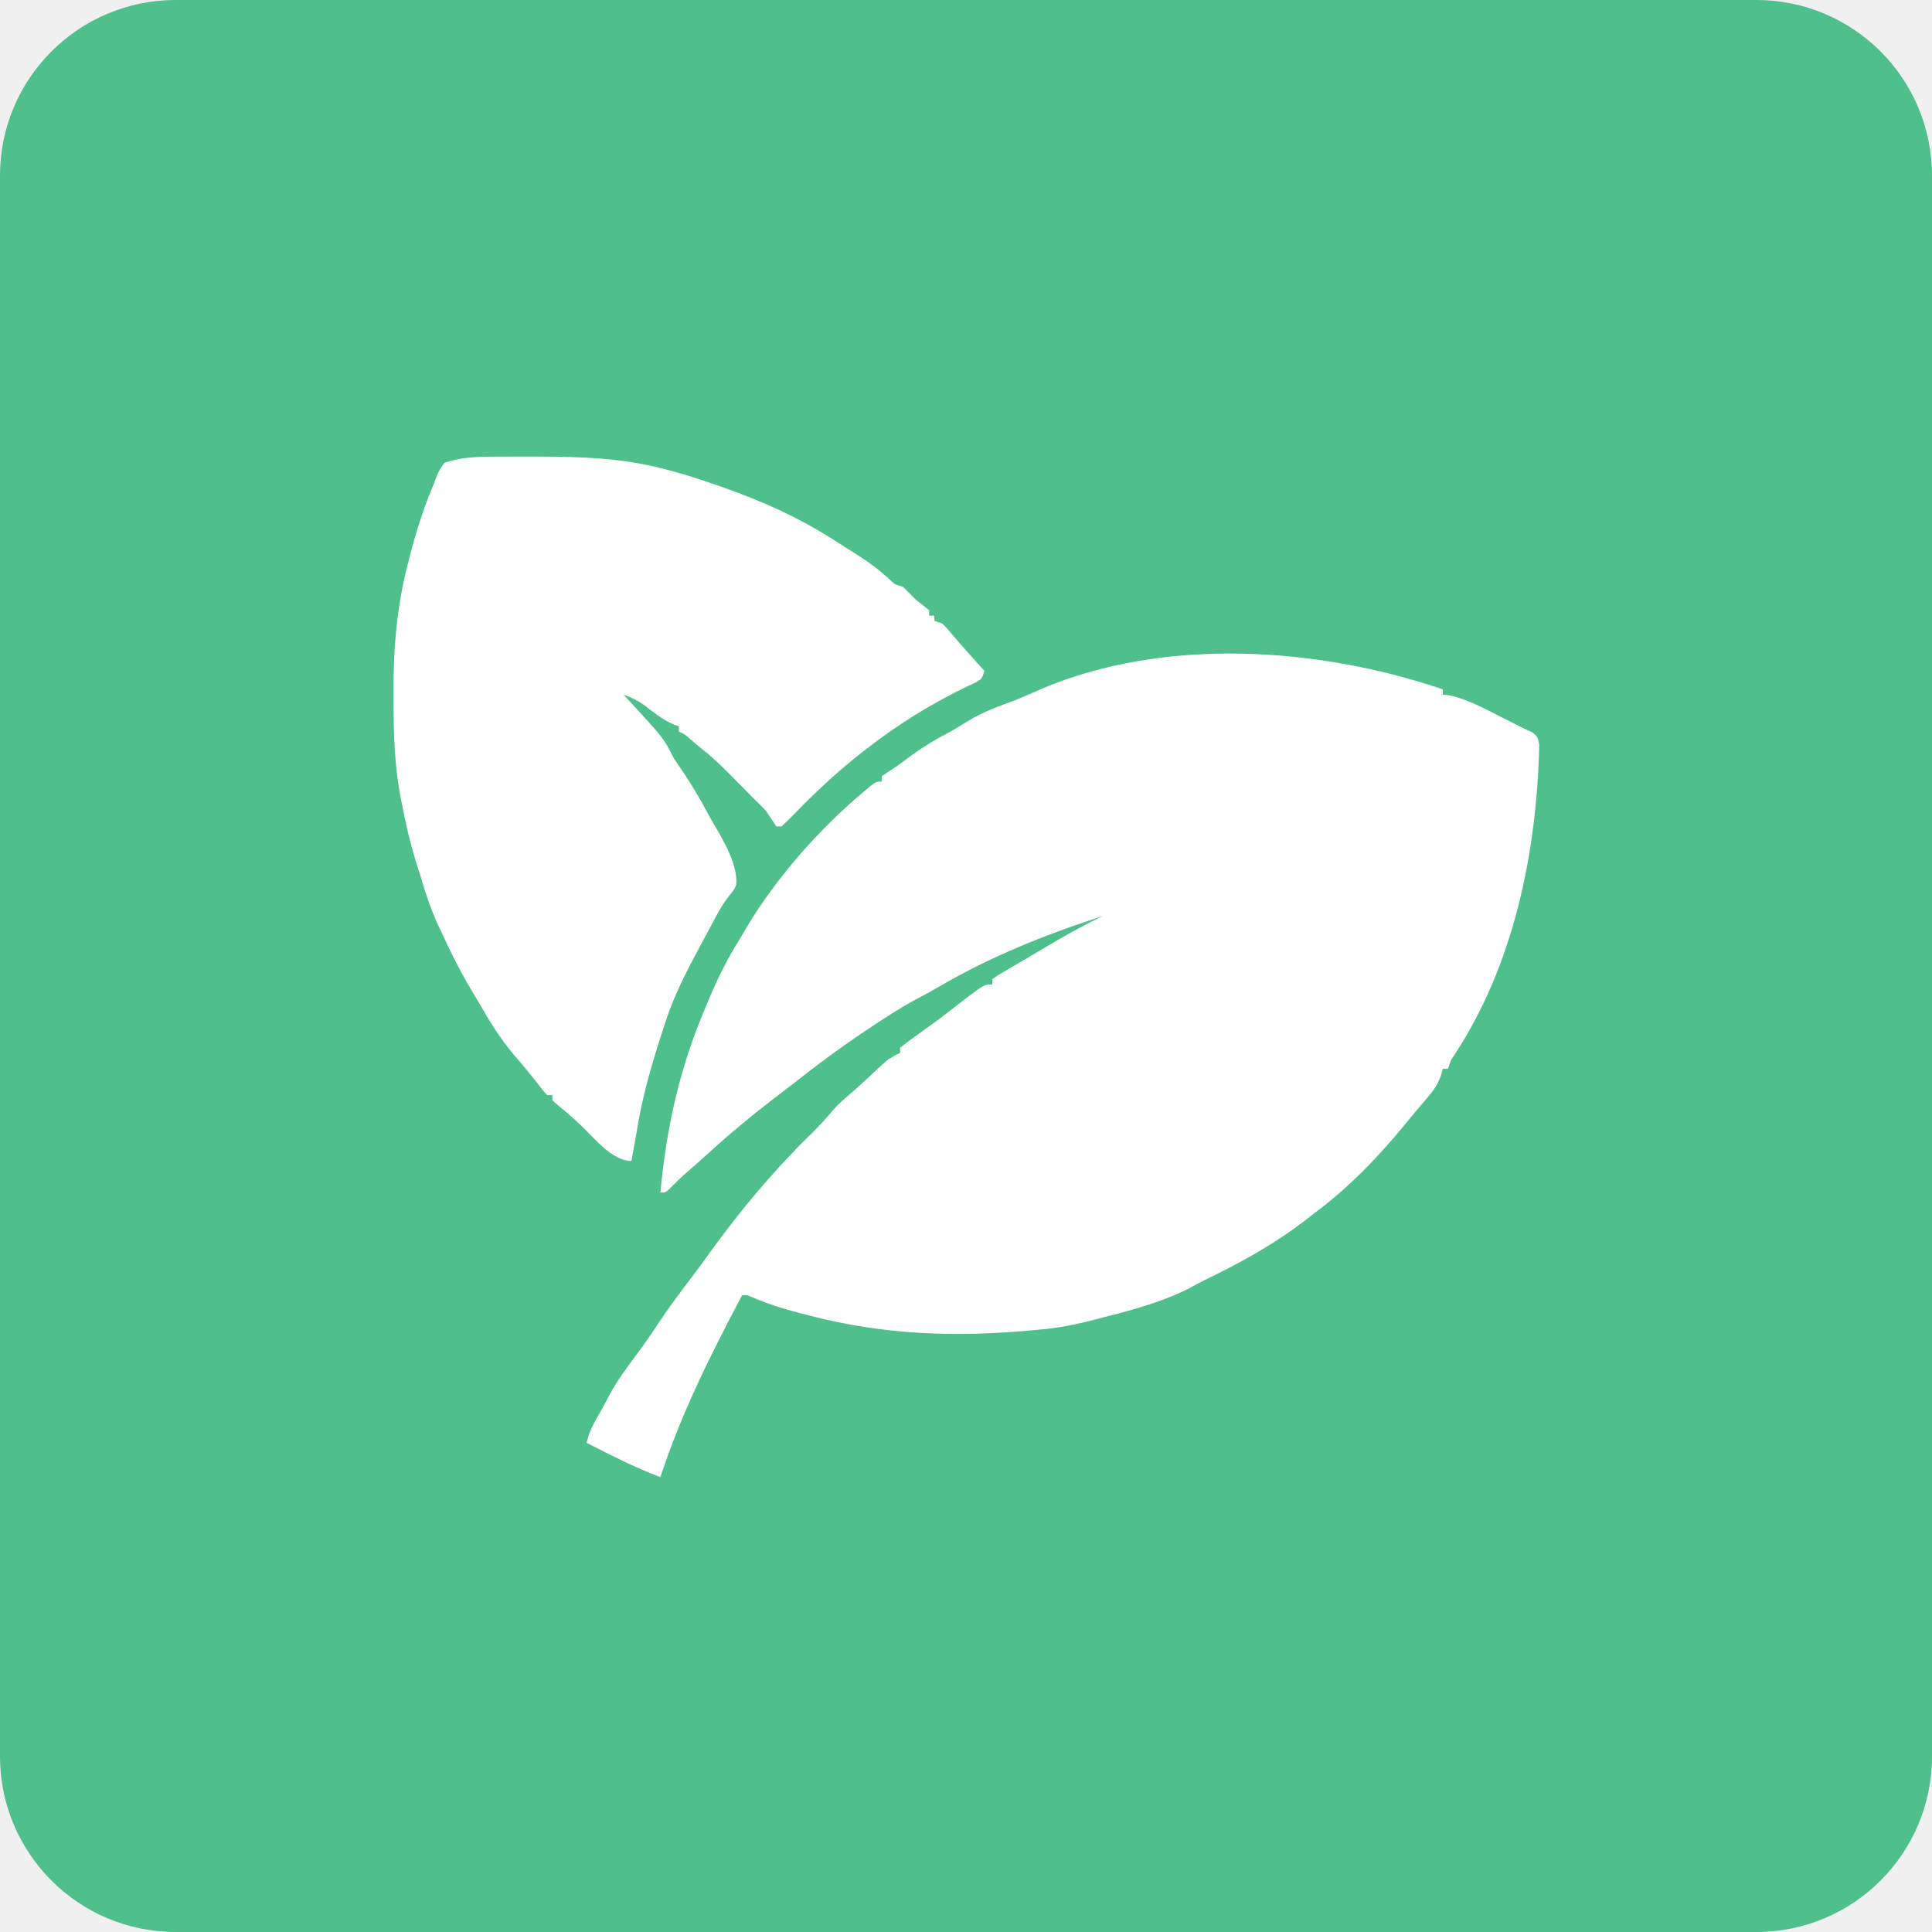
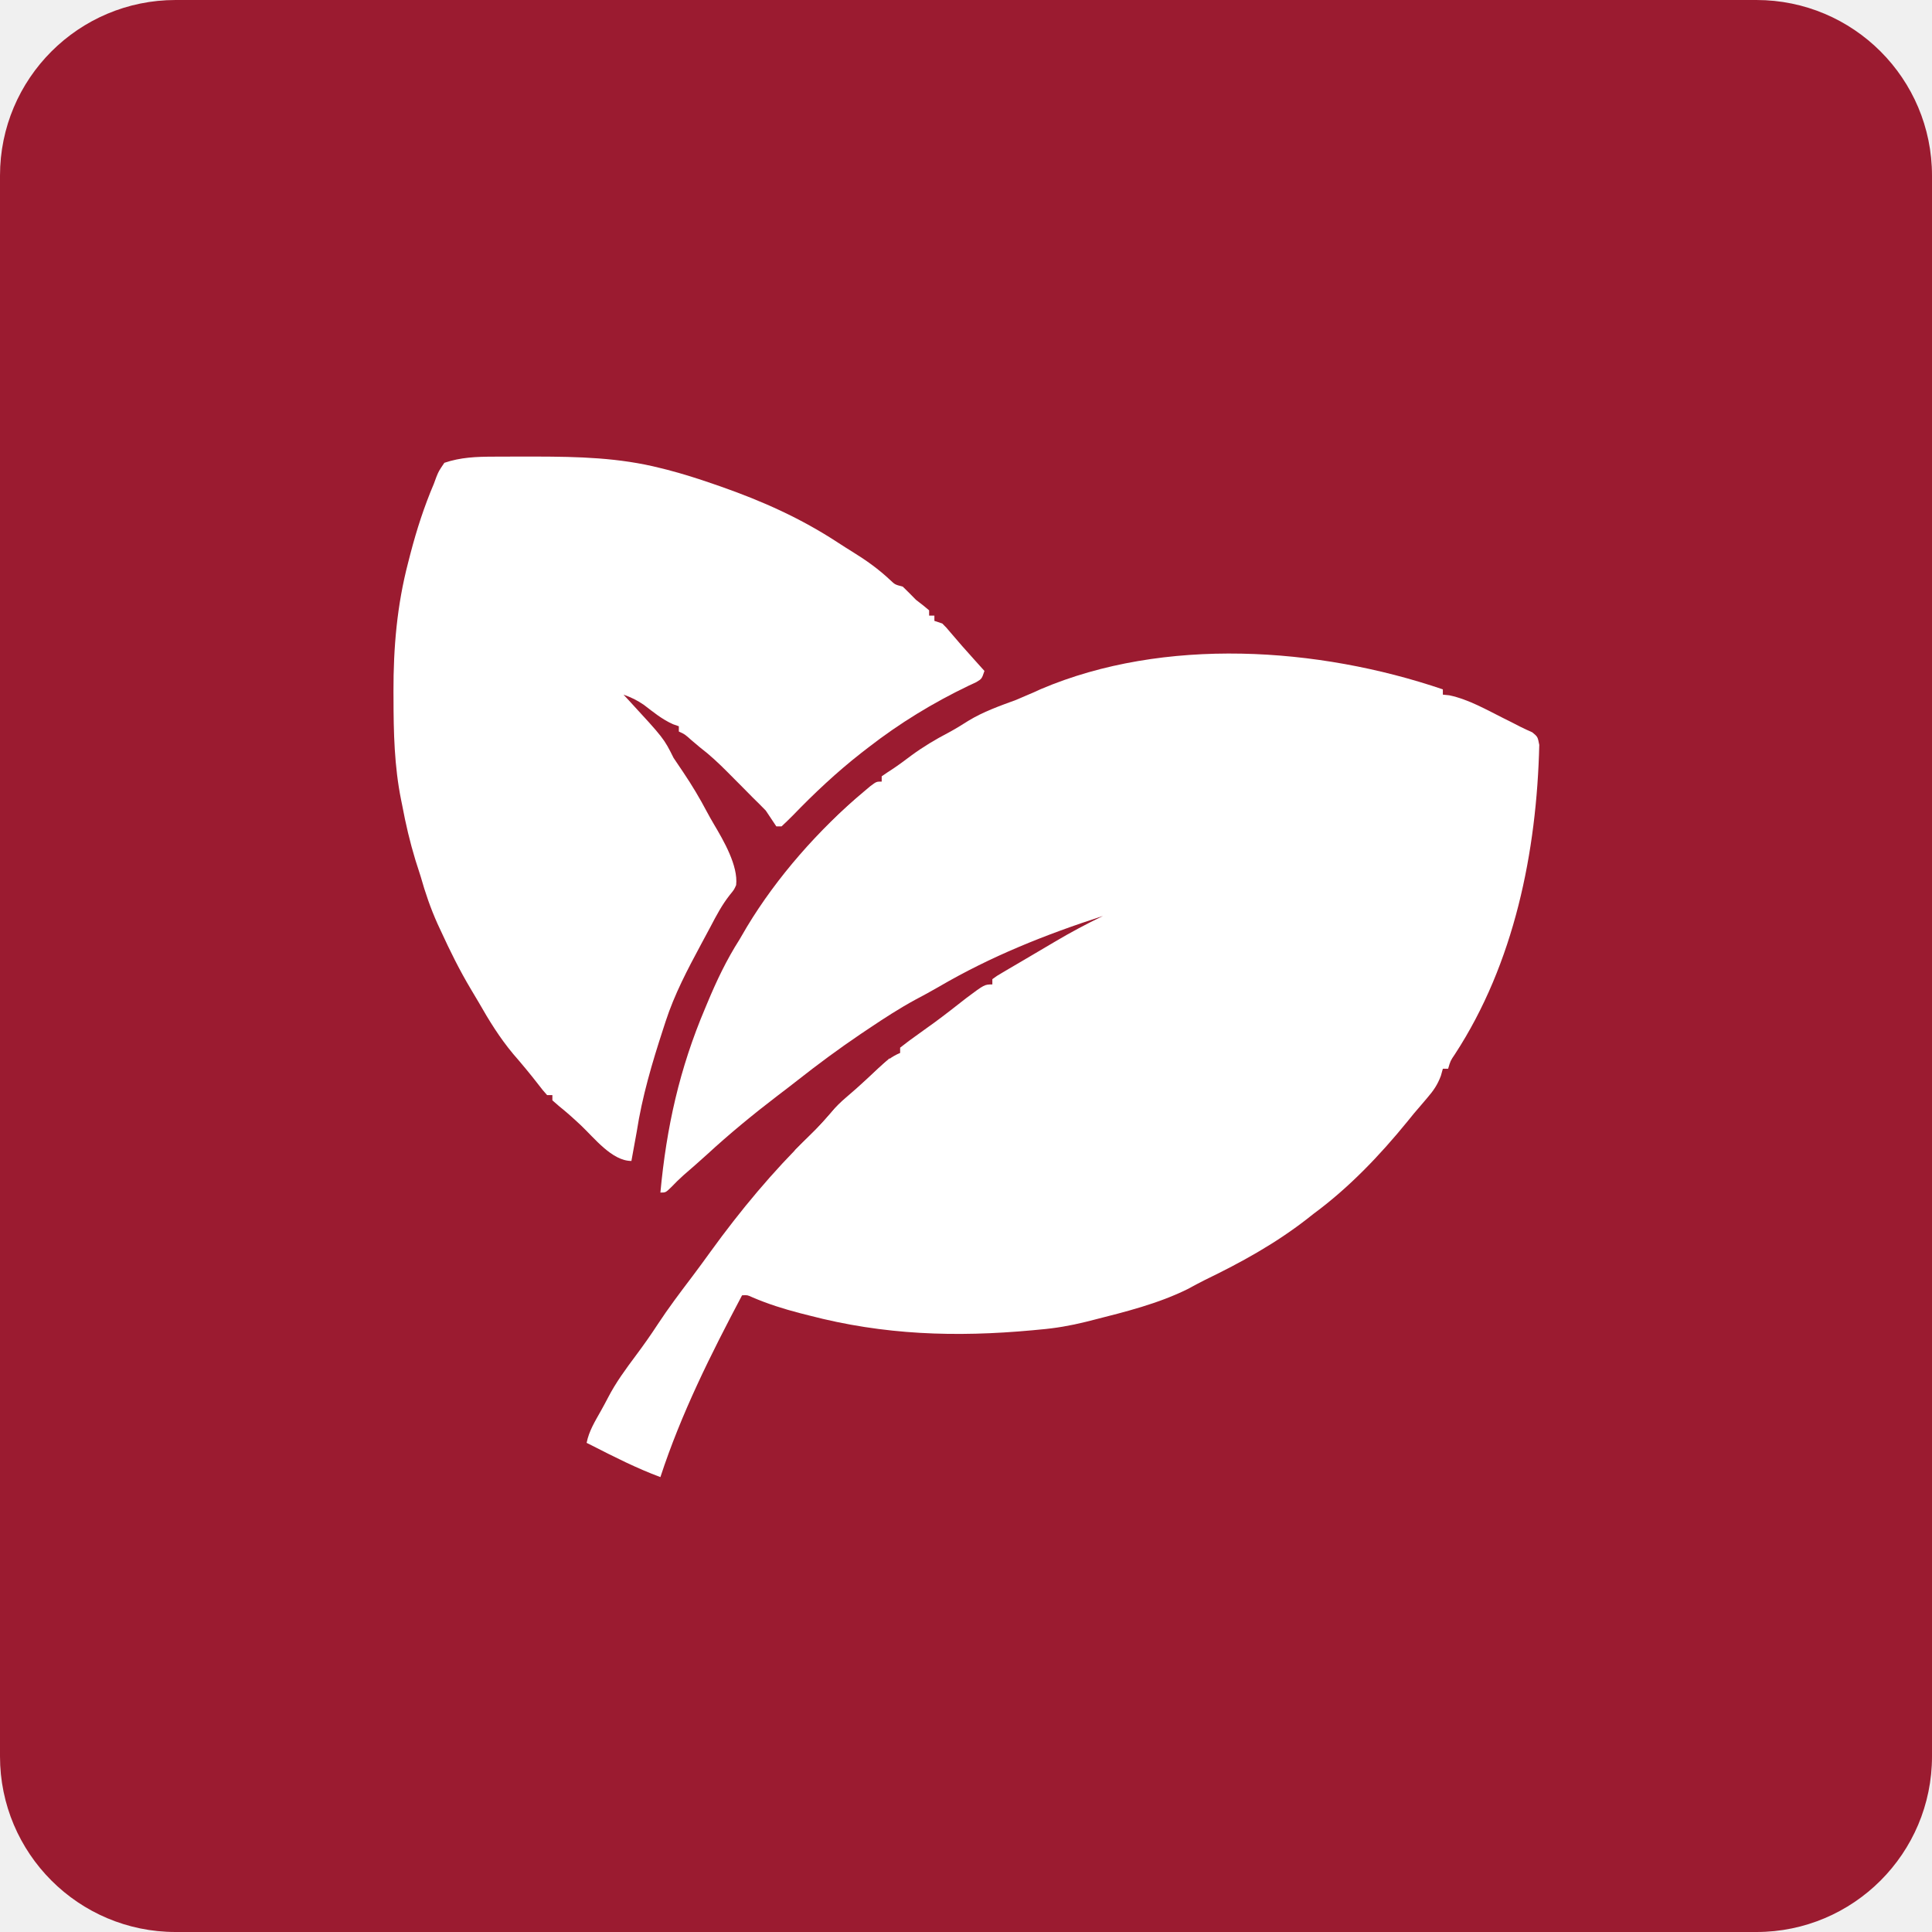
<svg xmlns="http://www.w3.org/2000/svg" width="44" height="44" viewBox="0 0 44 44" fill="none">
-   <rect width="44" height="44" rx="4" fill="#4FBF8B" />
+   <rect width="44" height="44" rx="4" fill=" #9B1B30" />
  <path d="M32.86 15.7C32.86 15.74 32.86 15.779 32.86 15.82C32.933 15.828 32.933 15.828 33.007 15.835C33.451 15.929 33.851 16.163 34.255 16.364C34.297 16.384 34.338 16.405 34.38 16.426C34.459 16.465 34.537 16.505 34.614 16.546C34.707 16.593 34.802 16.636 34.898 16.679C35.02 16.78 35.02 16.78 35.056 16.964C34.998 19.402 34.486 21.939 33.134 24.01C33.033 24.159 33.033 24.159 32.98 24.34C32.941 24.34 32.901 24.34 32.86 24.34C32.838 24.42 32.838 24.42 32.815 24.501C32.736 24.71 32.649 24.835 32.504 25.004C32.455 25.061 32.407 25.119 32.356 25.178C32.305 25.238 32.253 25.298 32.2 25.36C32.152 25.42 32.104 25.479 32.054 25.54C31.426 26.311 30.722 27.049 29.92 27.64C29.839 27.704 29.839 27.704 29.756 27.769C29.037 28.327 28.261 28.754 27.444 29.149C27.31 29.215 27.179 29.287 27.048 29.358C26.375 29.691 25.631 29.875 24.907 30.059C24.817 30.082 24.817 30.082 24.725 30.105C24.377 30.191 24.038 30.25 23.68 30.28C23.625 30.285 23.571 30.29 23.514 30.296C21.765 30.457 20.131 30.405 18.423 29.958C18.319 29.931 18.319 29.931 18.214 29.905C17.842 29.808 17.488 29.697 17.135 29.545C17.022 29.493 17.022 29.493 16.9 29.5C16.187 30.848 15.516 32.187 15.04 33.64C14.5 33.439 13.993 33.182 13.48 32.92C13.441 32.9 13.401 32.88 13.36 32.86C13.414 32.588 13.551 32.371 13.685 32.131C13.741 32.031 13.796 31.93 13.848 31.829C14.027 31.482 14.254 31.176 14.487 30.863C14.658 30.634 14.821 30.403 14.977 30.164C15.224 29.787 15.495 29.429 15.768 29.069C15.909 28.882 16.047 28.693 16.184 28.503C16.864 27.564 17.6 26.68 18.429 25.87C18.603 25.701 18.771 25.532 18.925 25.344C19.036 25.209 19.141 25.1 19.274 24.989C19.427 24.859 19.576 24.727 19.723 24.591C19.755 24.561 19.787 24.532 19.819 24.501C19.882 24.442 19.945 24.383 20.008 24.324C20.163 24.18 20.304 24.061 20.5 23.98C20.5 23.941 20.5 23.901 20.5 23.86C20.632 23.755 20.764 23.657 20.902 23.56C20.984 23.501 21.067 23.441 21.149 23.382C21.191 23.352 21.233 23.322 21.276 23.291C21.526 23.108 21.769 22.916 22.012 22.726C22.422 22.42 22.422 22.42 22.6 22.42C22.6 22.381 22.6 22.341 22.6 22.3C22.699 22.227 22.699 22.227 22.837 22.146C22.888 22.116 22.939 22.086 22.991 22.055C23.045 22.023 23.099 21.991 23.155 21.959C23.21 21.926 23.265 21.894 23.322 21.861C23.431 21.796 23.541 21.732 23.651 21.667C23.774 21.595 23.897 21.523 24.019 21.45C24.379 21.236 24.744 21.042 25.12 20.86C23.805 21.286 22.57 21.778 21.375 22.477C21.202 22.578 21.026 22.672 20.849 22.766C20.487 22.963 20.145 23.184 19.803 23.414C19.74 23.456 19.678 23.498 19.613 23.541C19.111 23.88 18.627 24.238 18.151 24.613C18.011 24.723 17.869 24.832 17.726 24.94C17.162 25.371 16.617 25.818 16.095 26.299C15.92 26.458 15.742 26.613 15.563 26.768C15.467 26.854 15.377 26.943 15.288 27.036C15.16 27.16 15.16 27.16 15.04 27.16C15.179 25.671 15.474 24.342 16.06 22.96C16.077 22.92 16.094 22.88 16.111 22.838C16.321 22.334 16.546 21.861 16.84 21.4C16.898 21.301 16.956 21.203 17.013 21.104C17.697 19.969 18.648 18.894 19.66 18.04C19.713 17.996 19.766 17.951 19.82 17.905C19.96 17.8 19.96 17.8 20.08 17.8C20.08 17.761 20.08 17.721 20.08 17.68C20.159 17.625 20.238 17.571 20.319 17.52C20.468 17.422 20.609 17.315 20.752 17.208C21.024 17.008 21.301 16.842 21.6 16.686C21.756 16.602 21.904 16.511 22.053 16.416C22.396 16.207 22.764 16.078 23.14 15.94C23.21 15.91 23.279 15.881 23.35 15.85C23.42 15.82 23.489 15.791 23.56 15.76C23.63 15.728 23.63 15.728 23.702 15.695C26.514 14.498 30.021 14.734 32.86 15.7Z" fill="white" />
  <path d="M11.238 10.4C11.329 10.399 11.329 10.399 11.421 10.399C11.616 10.397 11.811 10.397 12.007 10.398C12.106 10.398 12.106 10.398 12.208 10.398C13.171 10.4 14.102 10.422 15.04 10.66C15.091 10.673 15.141 10.685 15.193 10.698C15.548 10.79 15.894 10.9 16.24 11.02C16.299 11.04 16.357 11.061 16.417 11.081C17.371 11.416 18.237 11.803 19.083 12.357C19.191 12.428 19.301 12.497 19.411 12.565C19.727 12.76 20.011 12.962 20.281 13.217C20.384 13.314 20.384 13.314 20.56 13.36C20.662 13.459 20.762 13.559 20.86 13.66C20.944 13.725 20.944 13.725 21.029 13.791C21.072 13.827 21.116 13.863 21.16 13.9C21.16 13.94 21.16 13.979 21.16 14.02C21.2 14.02 21.24 14.02 21.28 14.02C21.28 14.06 21.28 14.099 21.28 14.14C21.34 14.16 21.399 14.18 21.46 14.2C21.551 14.29 21.551 14.29 21.648 14.406C21.821 14.611 21.997 14.811 22.177 15.01C22.246 15.087 22.246 15.087 22.317 15.166C22.368 15.222 22.368 15.222 22.42 15.28C22.36 15.46 22.36 15.46 22.231 15.537C22.173 15.564 22.116 15.59 22.057 15.618C21.24 16.011 20.497 16.465 19.78 17.02C19.725 17.063 19.669 17.106 19.612 17.15C19.057 17.585 18.547 18.063 18.058 18.57C17.974 18.656 17.887 18.738 17.8 18.82C17.761 18.82 17.721 18.82 17.68 18.82C17.6 18.701 17.52 18.581 17.44 18.46C17.342 18.359 17.242 18.259 17.14 18.16C17.068 18.088 16.997 18.015 16.925 17.942C16.847 17.864 16.768 17.785 16.69 17.706C16.651 17.667 16.612 17.627 16.572 17.587C16.37 17.384 16.168 17.194 15.94 17.02C15.876 16.967 15.813 16.913 15.749 16.859C15.596 16.722 15.596 16.722 15.46 16.66C15.46 16.621 15.46 16.581 15.46 16.54C15.396 16.518 15.396 16.518 15.331 16.495C15.08 16.385 14.88 16.218 14.664 16.053C14.511 15.948 14.374 15.881 14.2 15.82C14.239 15.861 14.277 15.903 14.317 15.946C15.119 16.817 15.119 16.817 15.34 17.26C15.414 17.372 15.489 17.483 15.565 17.594C15.76 17.884 15.935 18.177 16.098 18.486C16.15 18.582 16.203 18.678 16.259 18.772C16.478 19.141 16.815 19.718 16.765 20.157C16.72 20.26 16.72 20.26 16.619 20.384C16.442 20.609 16.315 20.85 16.182 21.104C16.109 21.242 16.035 21.379 15.961 21.516C15.656 22.084 15.36 22.645 15.16 23.26C15.142 23.316 15.124 23.372 15.105 23.429C14.851 24.207 14.625 24.971 14.5 25.78C14.477 25.91 14.453 26.04 14.429 26.17C14.413 26.26 14.397 26.35 14.38 26.44C13.937 26.44 13.534 25.915 13.225 25.624C13.066 25.475 12.907 25.332 12.736 25.195C12.685 25.151 12.633 25.106 12.58 25.06C12.58 25.021 12.58 24.981 12.58 24.94C12.541 24.94 12.501 24.94 12.46 24.94C12.365 24.834 12.365 24.834 12.25 24.685C12.068 24.45 11.879 24.224 11.684 23.999C11.379 23.633 11.139 23.244 10.904 22.831C10.844 22.727 10.783 22.625 10.721 22.523C10.466 22.095 10.249 21.657 10.042 21.205C10.004 21.123 10.004 21.123 9.965 21.04C9.806 20.686 9.685 20.333 9.58 19.96C9.54 19.835 9.5 19.71 9.46 19.585C9.335 19.174 9.239 18.763 9.16 18.34C9.152 18.3 9.144 18.259 9.135 18.218C8.98 17.448 8.963 16.682 8.962 15.899C8.961 15.85 8.961 15.8 8.961 15.75C8.959 14.747 9.041 13.785 9.295 12.813C9.314 12.741 9.332 12.669 9.351 12.595C9.493 12.053 9.661 11.535 9.88 11.02C9.9 10.967 9.919 10.915 9.939 10.86C9.993 10.728 9.993 10.728 10.12 10.54C10.493 10.414 10.847 10.401 11.238 10.4Z" fill="white" />
  <path d="M19.6 18.1C19.6 18.28 19.6 18.28 19.481 18.41C19.421 18.466 19.36 18.523 19.3 18.58C19.22 18.659 19.14 18.739 19.06 18.819C18.82 19.059 18.58 19.299 18.34 19.54C18.3 19.52 18.261 19.5 18.22 19.48C18.359 19.328 18.5 19.177 18.64 19.026C18.679 18.984 18.718 18.941 18.758 18.898C19.023 18.612 19.301 18.351 19.6 18.1Z" fill="white" />
  <path d="M19.3 25C19.3 25.18 19.3 25.18 19.201 25.3C19.133 25.366 19.133 25.366 19.063 25.434C19.015 25.482 18.966 25.53 18.916 25.58C18.864 25.63 18.813 25.68 18.76 25.731C18.682 25.807 18.682 25.807 18.604 25.885C18.476 26.01 18.348 26.135 18.22 26.26C18.18 26.24 18.14 26.22 18.1 26.2C18.144 26.157 18.188 26.113 18.233 26.068C18.599 25.712 18.599 25.712 18.936 25.33C19.048 25.194 19.153 25.098 19.3 25Z" fill="white" />
  <path d="M20.26 24.1C20.26 24.28 20.26 24.28 20.151 24.409C20.103 24.455 20.055 24.502 20.005 24.55C19.934 24.619 19.934 24.619 19.862 24.69C19.739 24.802 19.615 24.903 19.48 25C19.441 24.98 19.401 24.96 19.36 24.94C19.657 24.662 19.954 24.385 20.26 24.1Z" fill="white" />
</svg>
